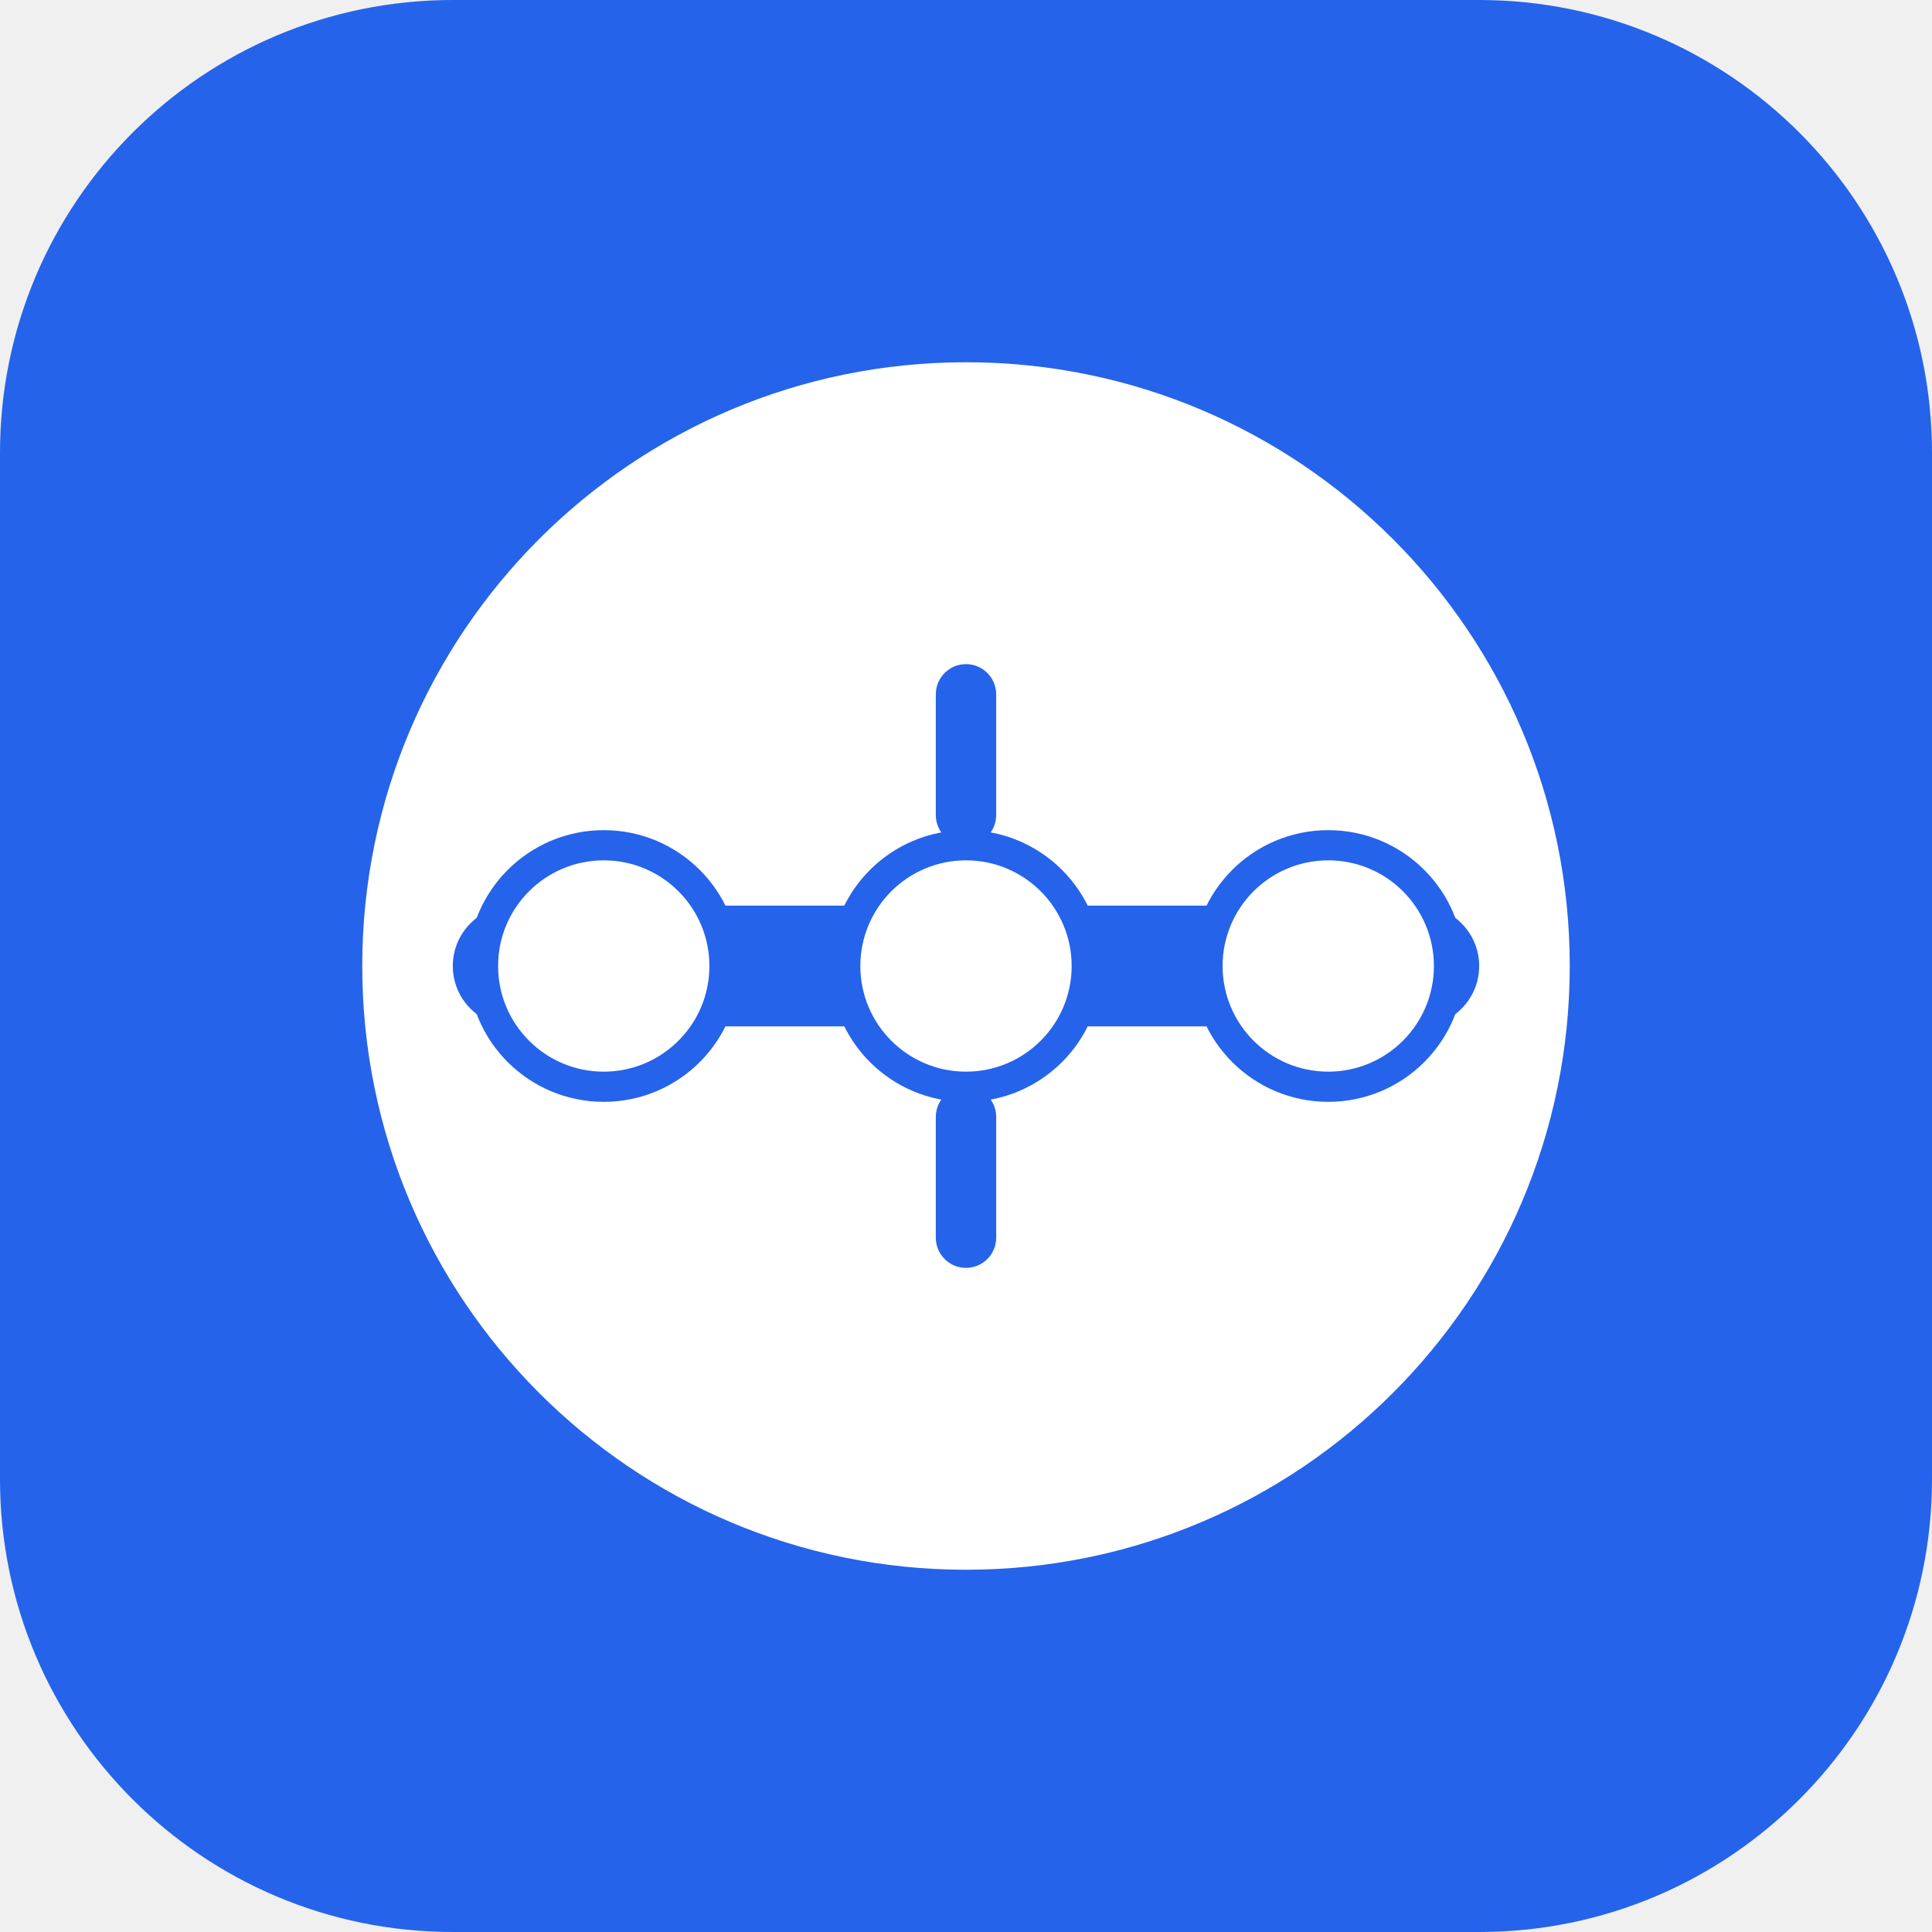
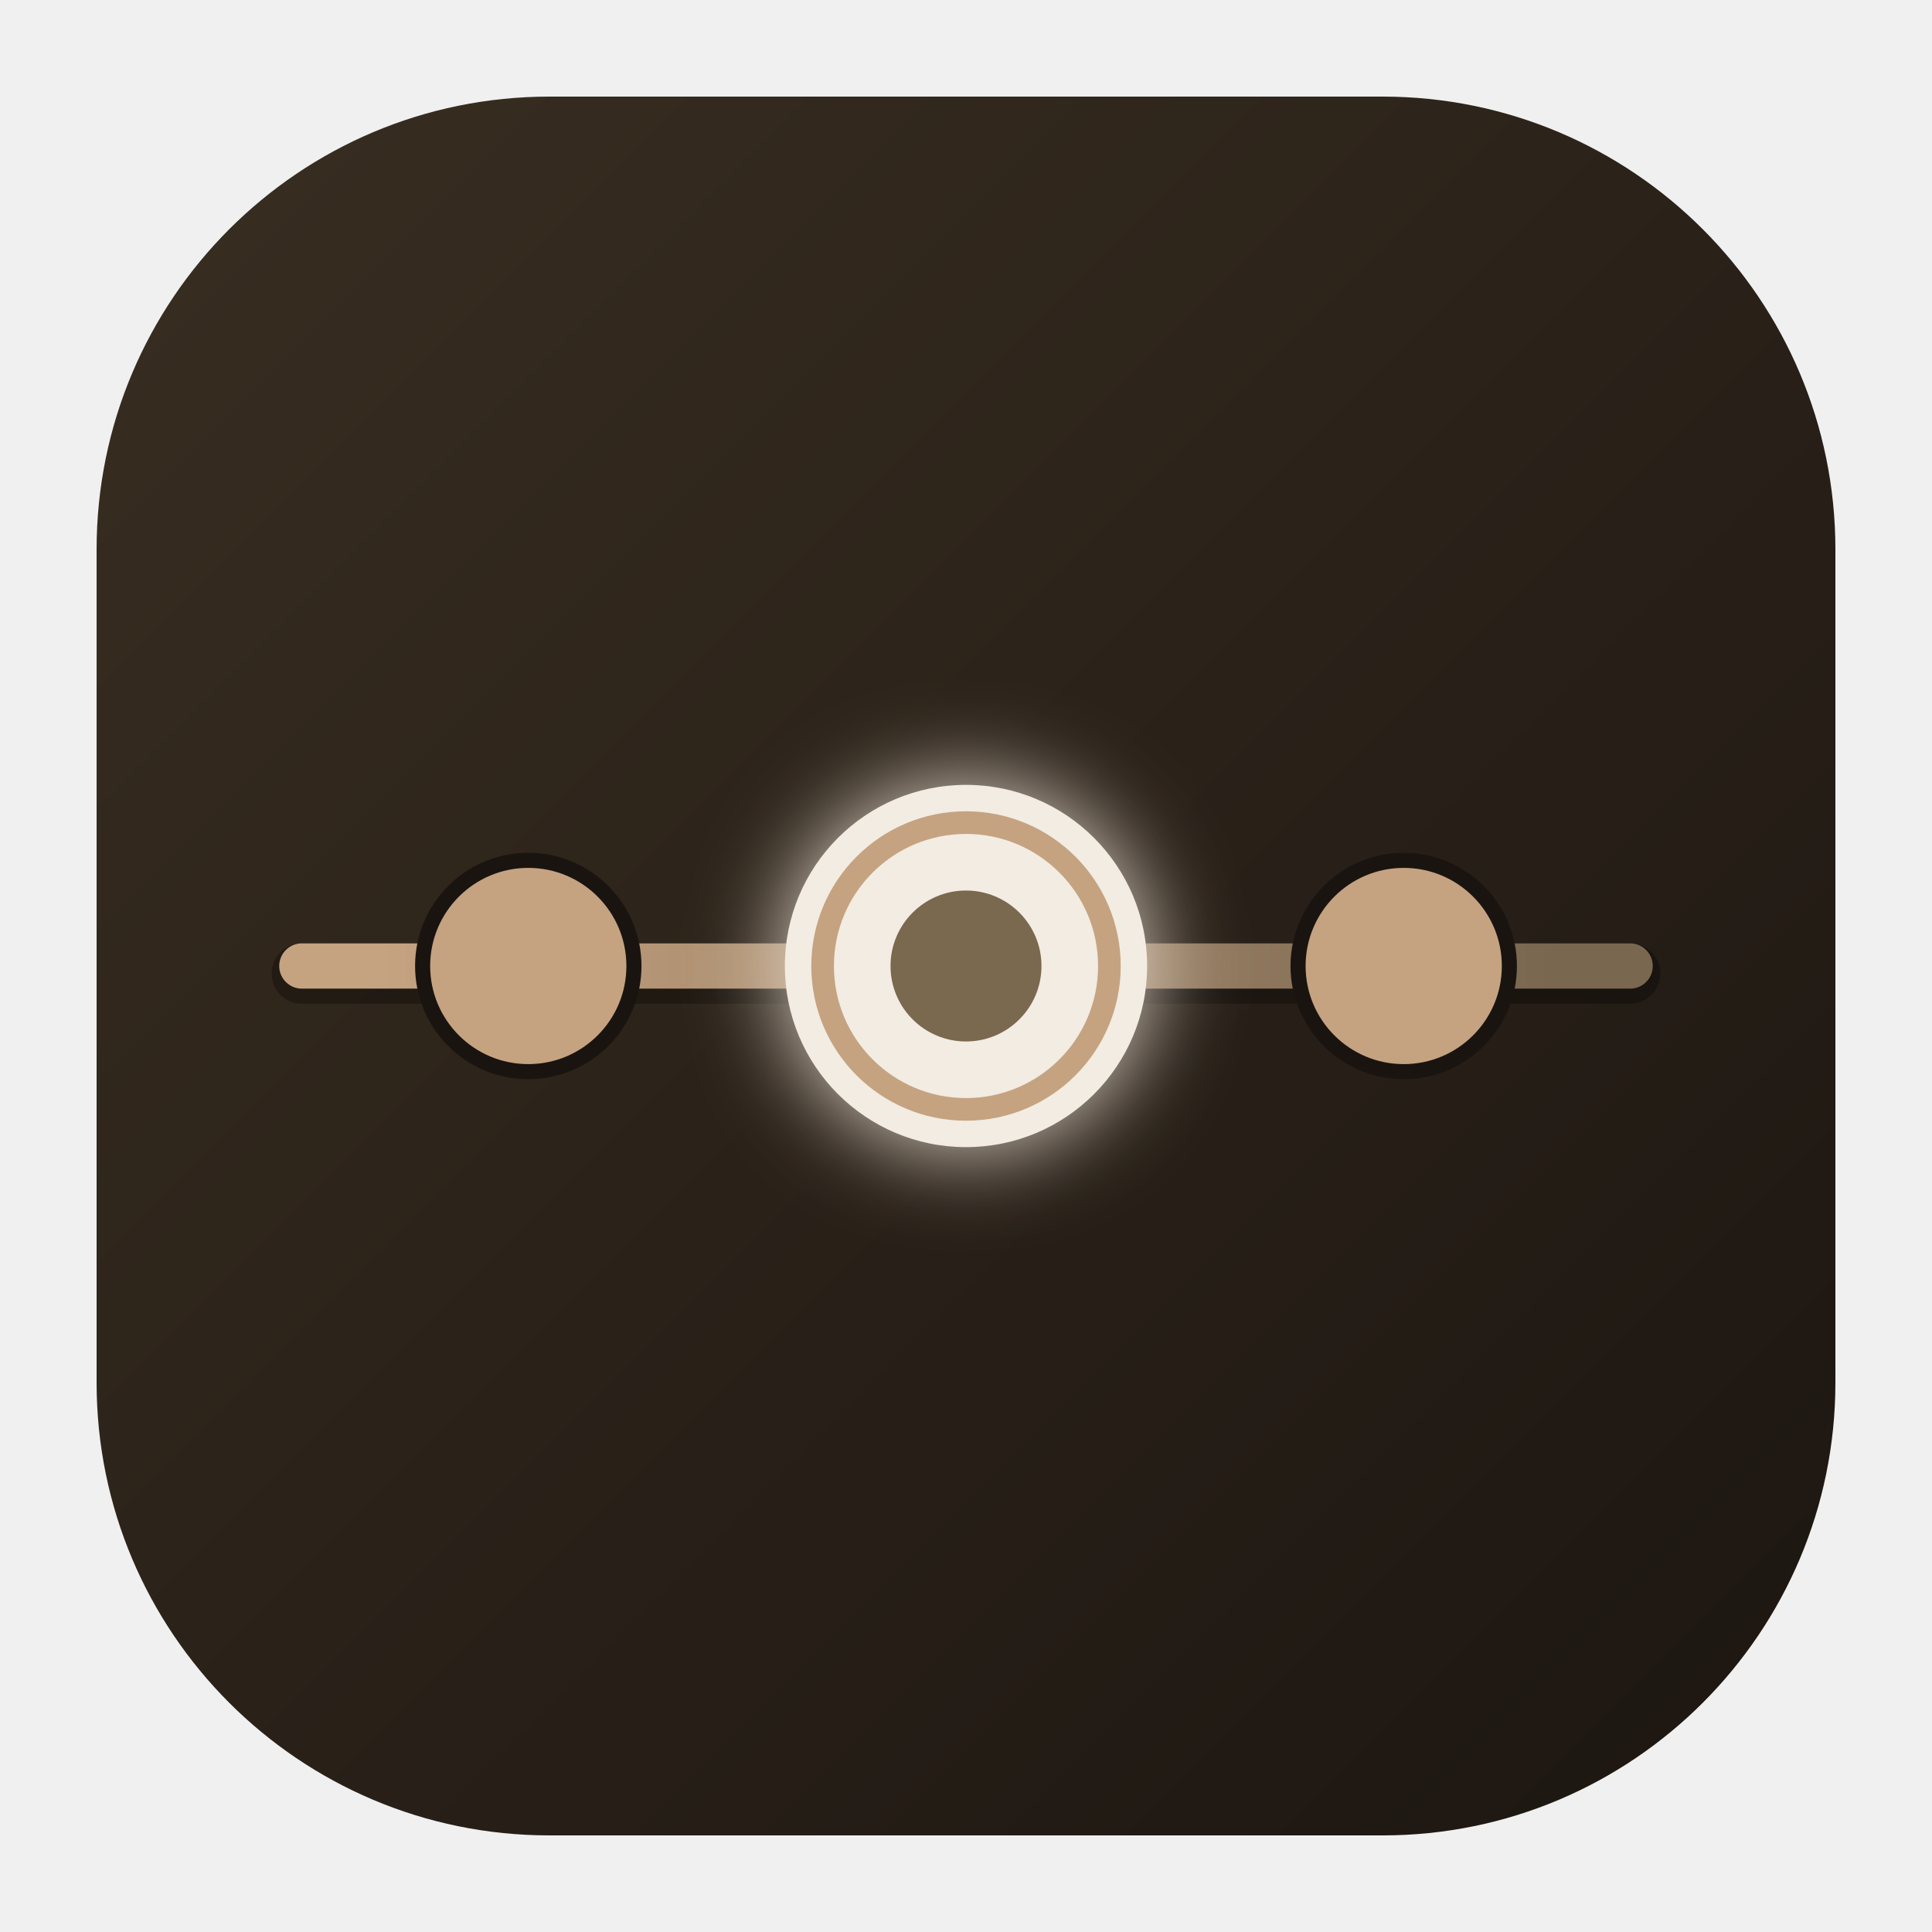
<svg xmlns="http://www.w3.org/2000/svg" width="192" height="192" viewBox="0 0 512 512" fill="none">
-   <rect width="512" height="512" rx="120" fill="#2563eb" />
-   <circle cx="256" cy="256" r="160" fill="#fff" />
-   <rect x="120" y="240" width="272" height="32" rx="16" fill="#2563eb" />
-   <circle cx="160" cy="256" r="32" fill="#fff" stroke="#2563eb" stroke-width="8" />
-   <circle cx="256" cy="256" r="32" fill="#fff" stroke="#2563eb" stroke-width="8" />
-   <circle cx="352" cy="256" r="32" fill="#fff" stroke="#2563eb" stroke-width="8" />
-   <rect x="248" y="176" width="16" height="48" rx="8" fill="#2563eb" />
-   <rect x="248" y="288" width="16" height="48" rx="8" fill="#2563eb" />
+   <defs>
+     <linearGradient id="bg_grad" x1="0" y1="0" x2="512" y2="512" gradientUnits="userSpaceOnUse">
+       <stop offset="0" stop-color="#3a2f22" />
+       <stop offset="1" stop-color="#1a1410" />
+     </linearGradient>
+     <linearGradient id="accent_grad" x1="100" y1="256" x2="412" y2="256" gradientUnits="userSpaceOnUse">
+       <stop offset="0" stop-color="#c5a381" />
+       <stop offset="1" stop-color="#7a6750" />
+     </linearGradient>
+     <filter id="center_glow" x="-50%" y="-50%" width="200%" height="200%" filterUnits="userSpaceOnUse">
+       <feGaussianBlur stdDeviation="12" result="blur" />
+       <feComposite in="SourceGraphic" in2="blur" operator="over" />
+     </filter>
+   </defs>
+   <rect x="25.6" y="25.6" width="460.8" height="460.8" rx="120" fill="url(#bg_grad)" />
+   <line x1="80" y1="258" x2="432" y2="258" stroke="#000" stroke-width="16" stroke-linecap="round" opacity="0.3" />
+   <line x1="80" y1="256" x2="432" y2="256" stroke="url(#accent_grad)" stroke-width="12" stroke-linecap="round" />
+   <circle cx="140" cy="256" r="28" fill="#c5a381" stroke="#1a1410" stroke-width="4" />
+   <circle cx="372" cy="256" r="28" fill="#c5a381" stroke="#1a1410" stroke-width="4" />
+   <g filter="url(#center_glow)">
+     <circle cx="256" cy="256" r="48" fill="#f2ece2" />
+     <circle cx="256" cy="256" r="38" stroke="#c5a381" stroke-width="6" />
+     <circle cx="256" cy="256" r="20" fill="#7a6750" />
+   </g>
</svg>
